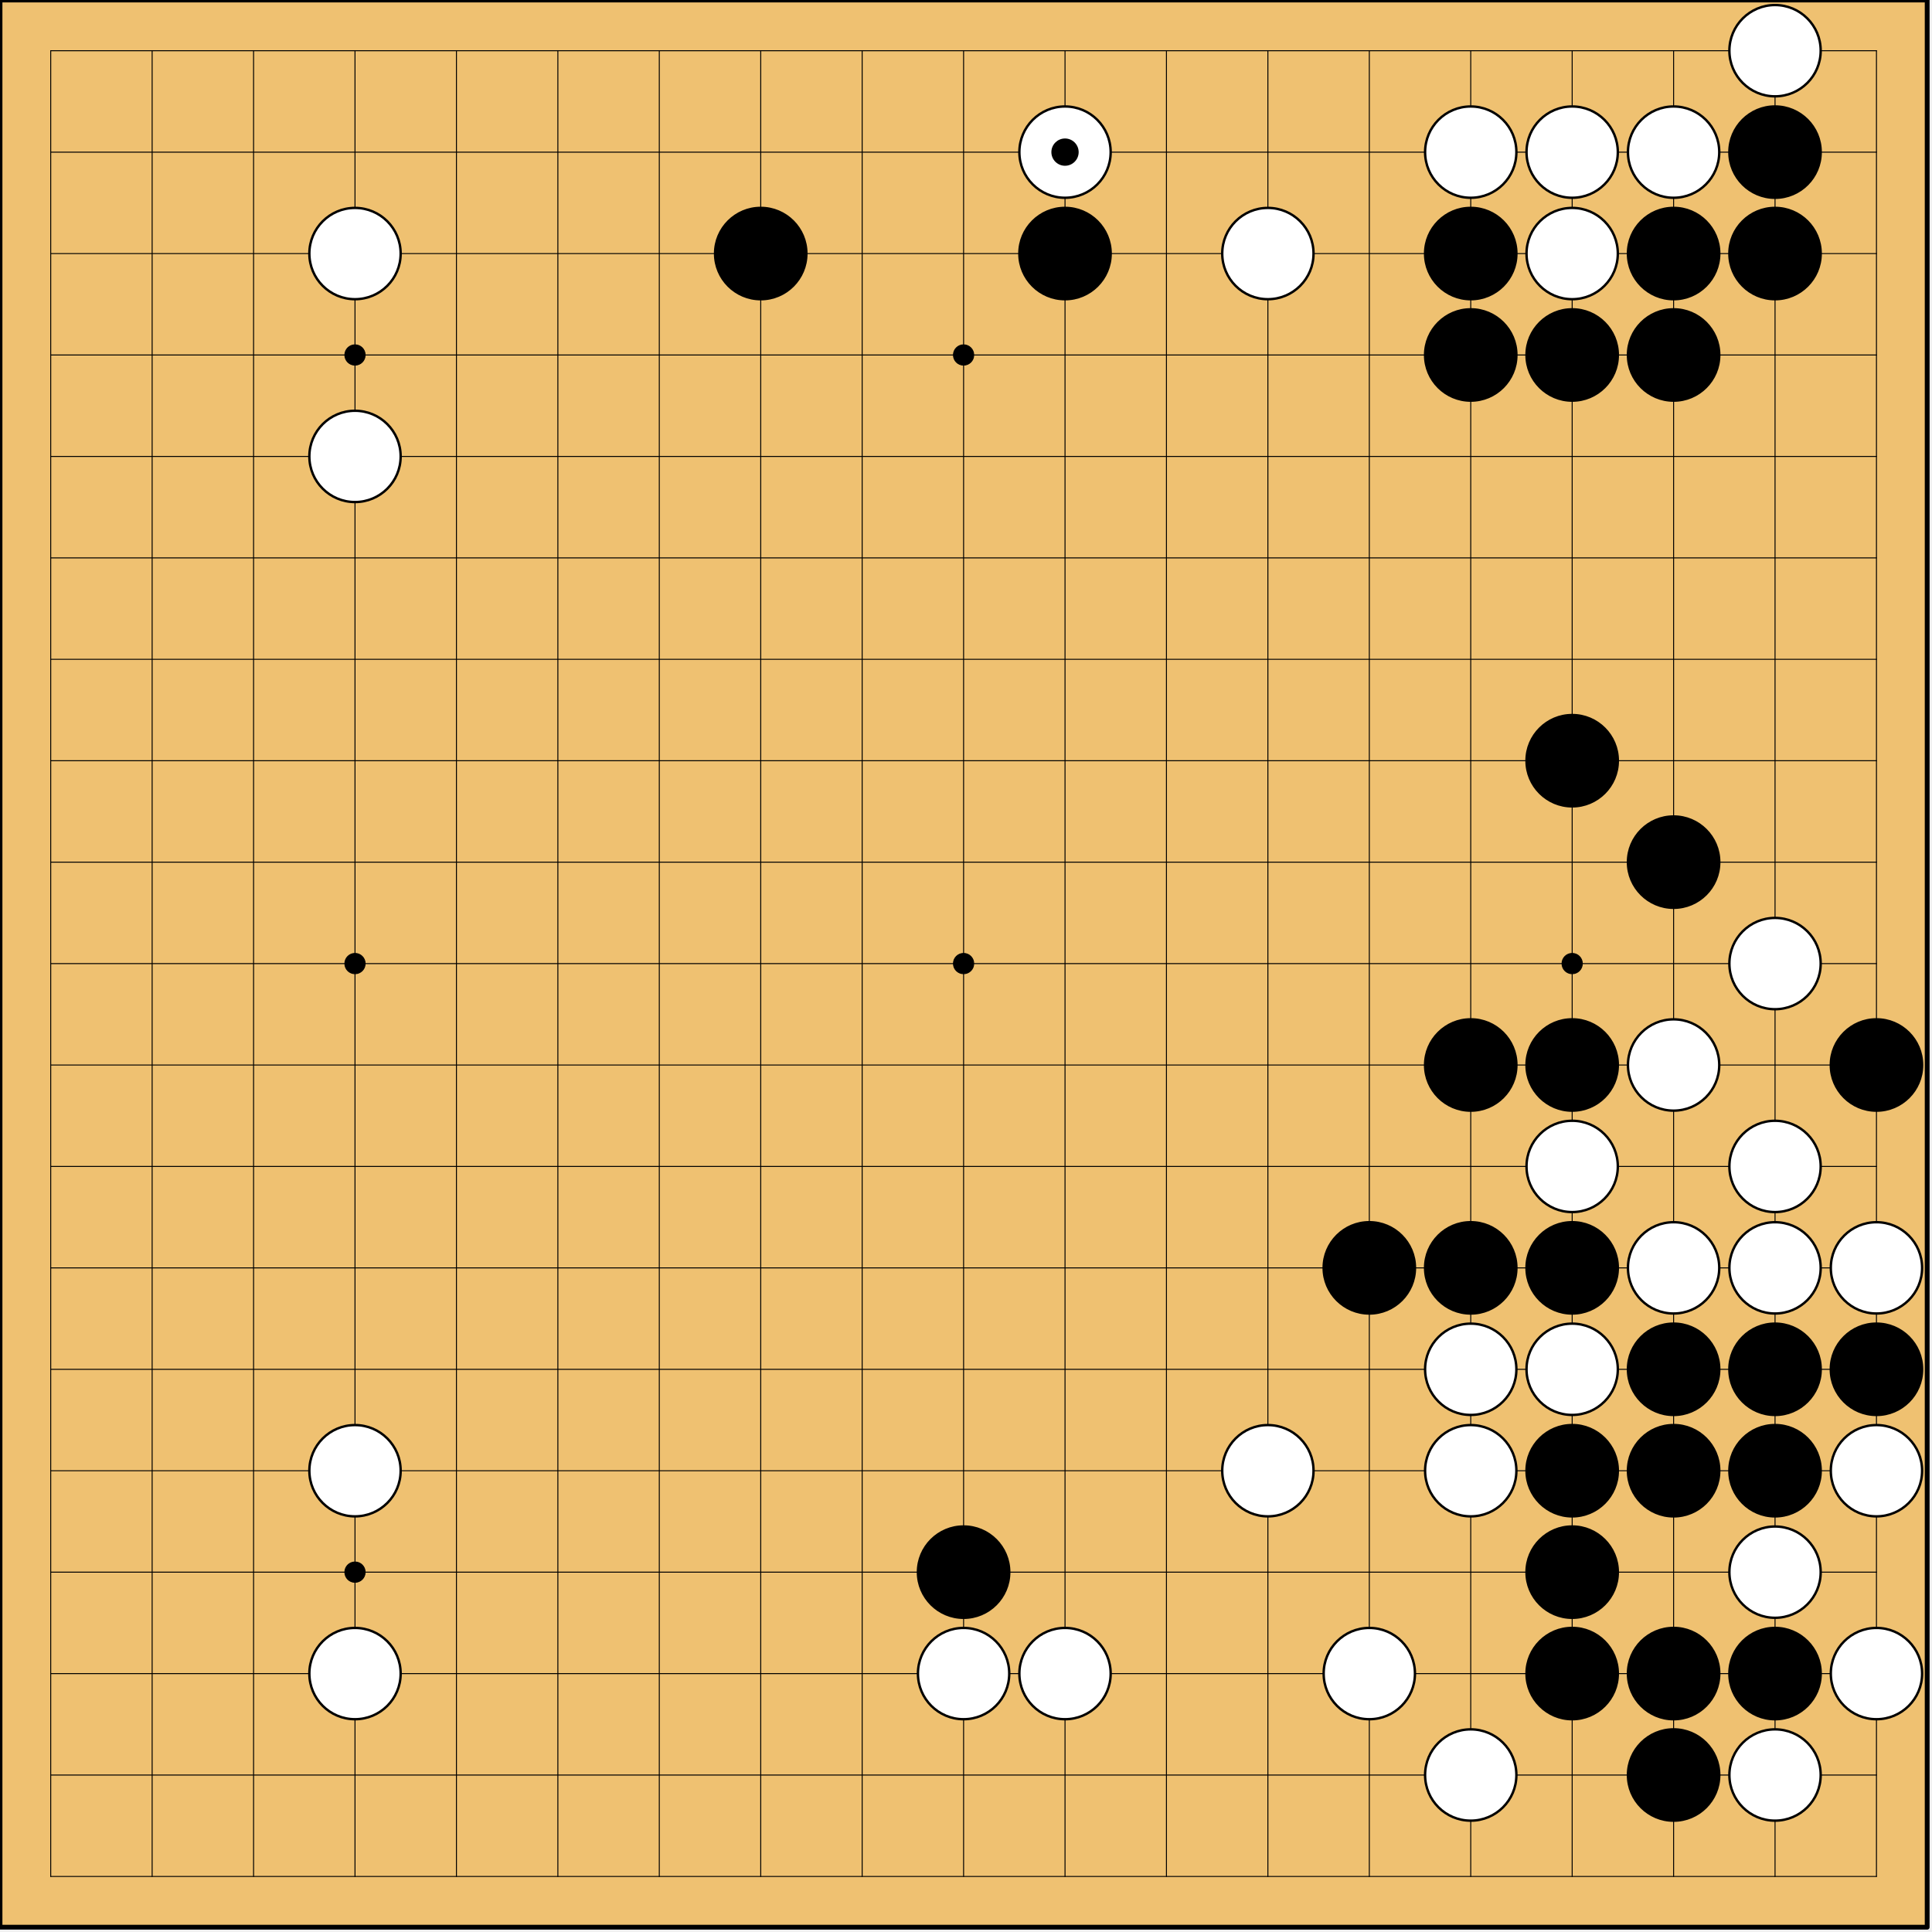
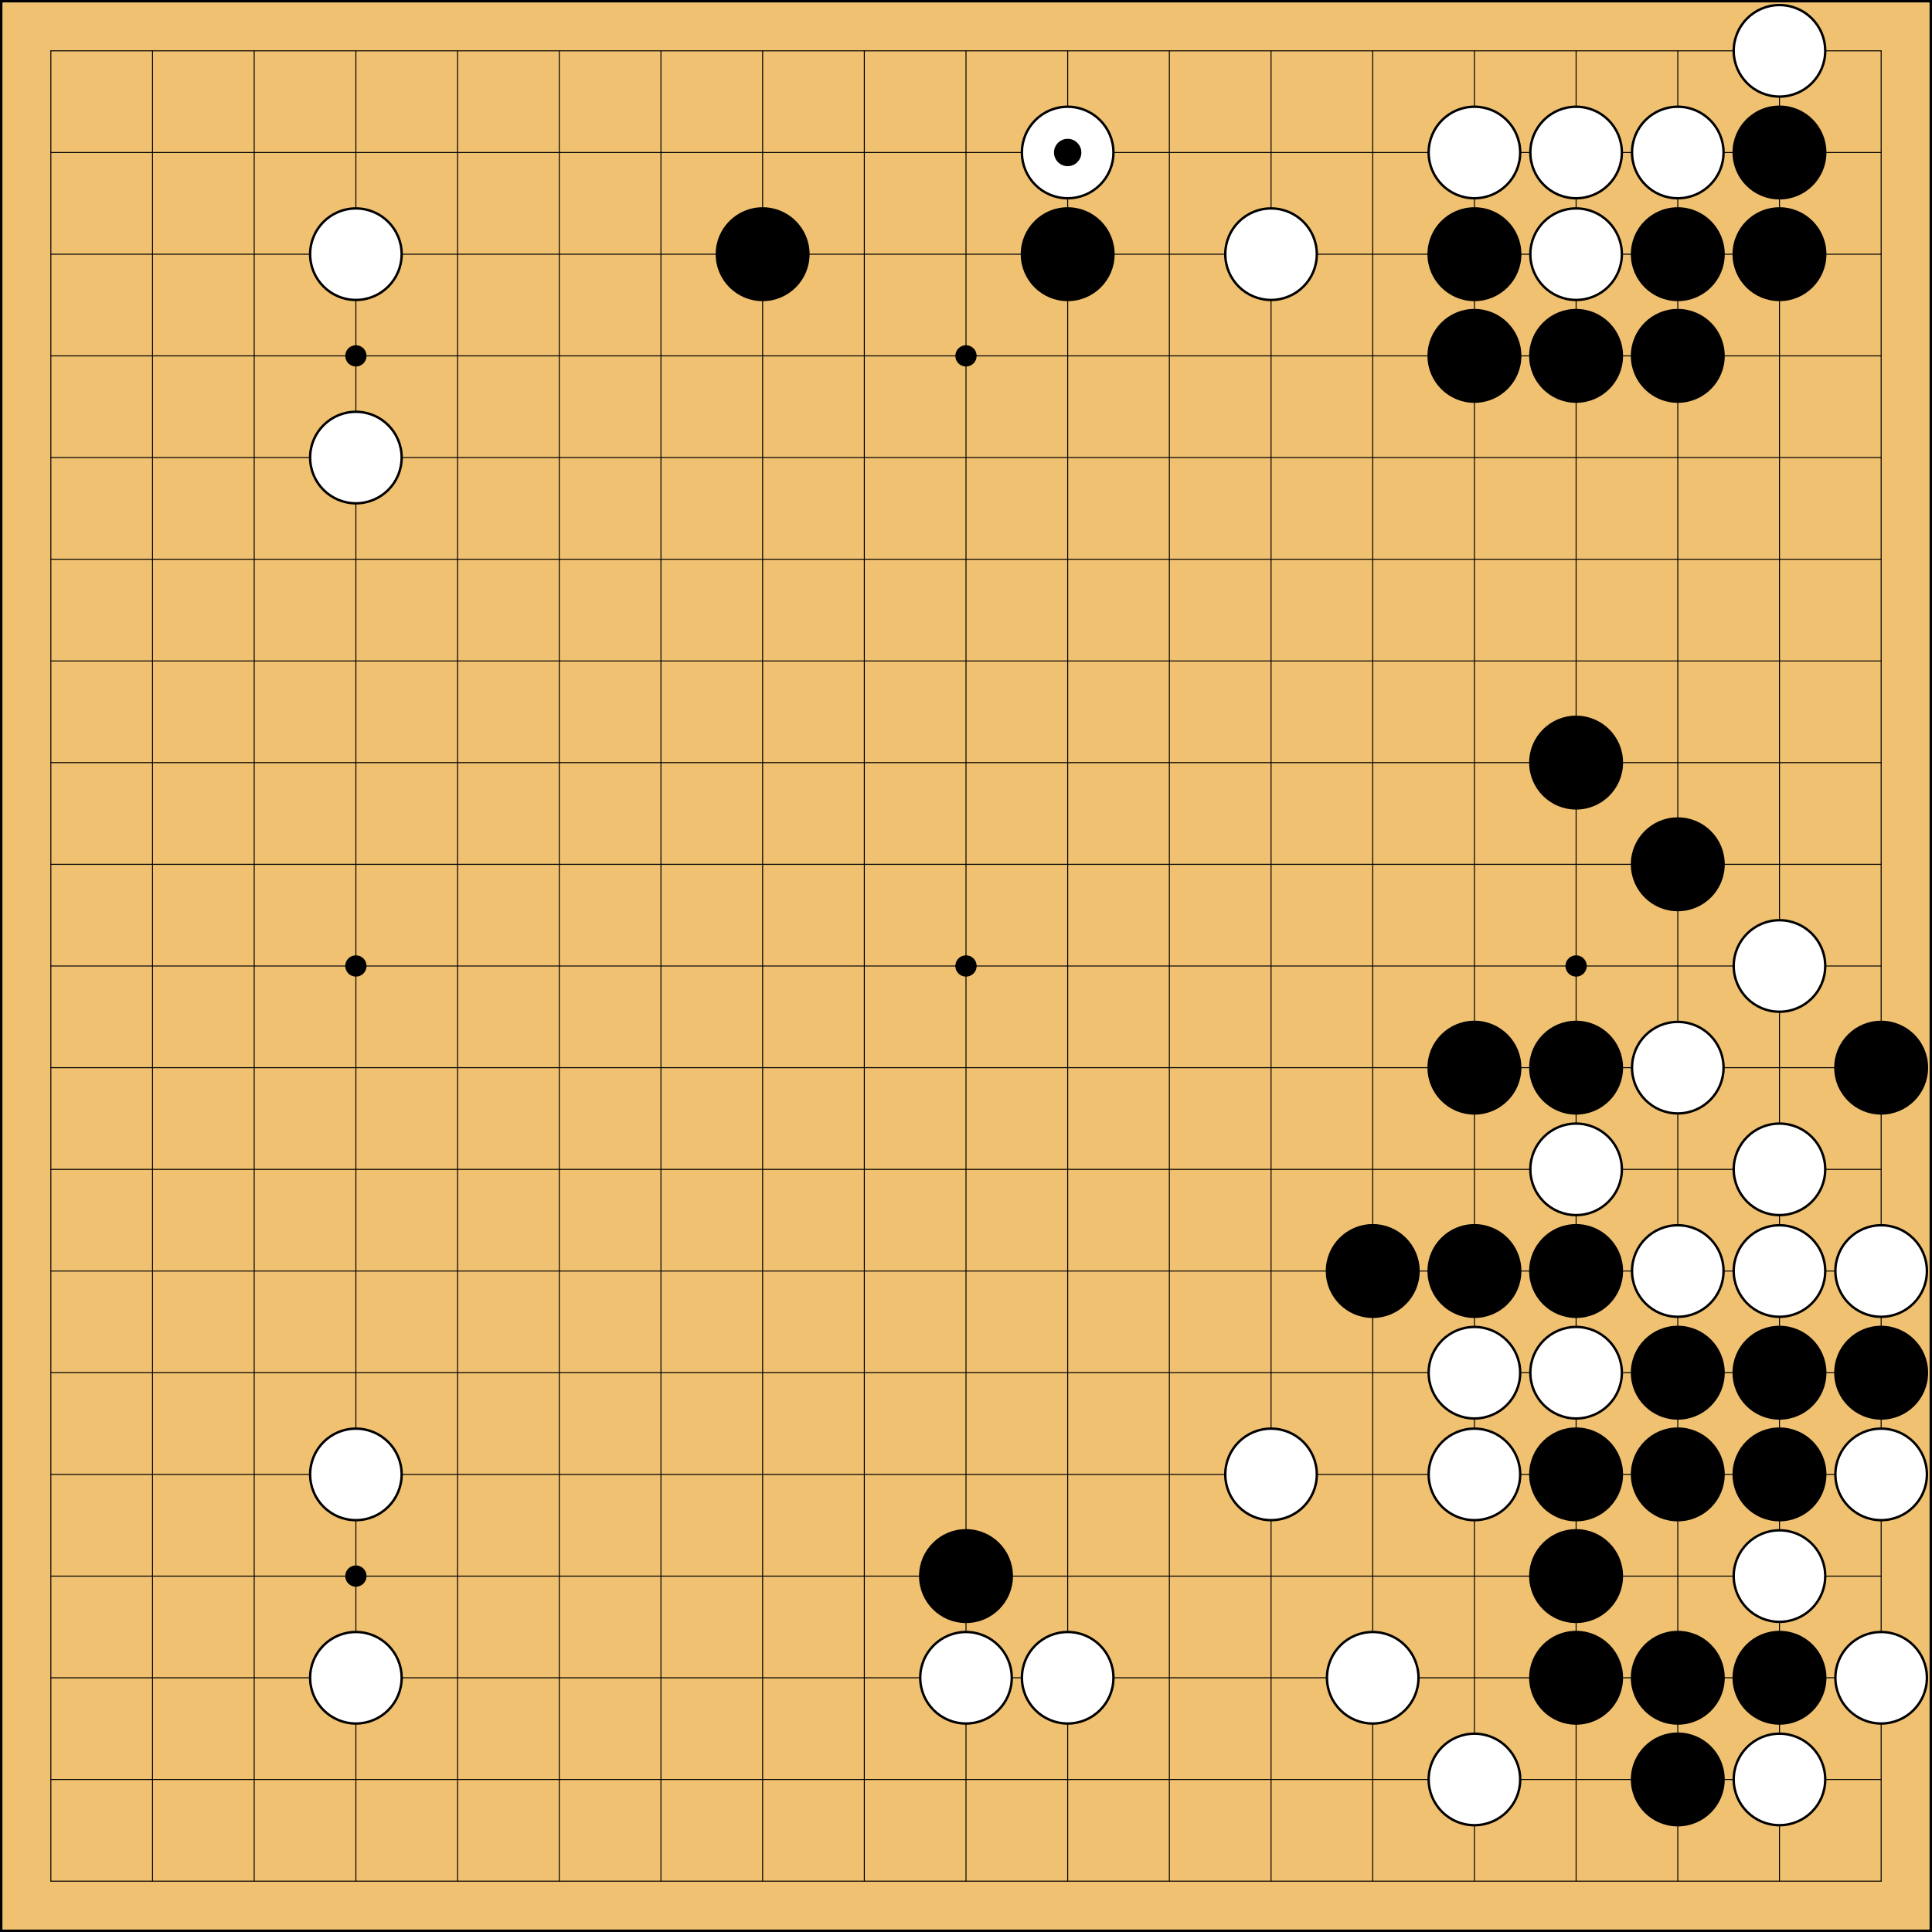
- <svg xmlns="http://www.w3.org/2000/svg" fill="none" stroke="none">
+ <svg xmlns="http://www.w3.org/2000/svg" width="400" height="400" fill="none" stroke="none">
  <defs />
  <g fill="#EFC171" fill-rule="evenodd" stroke="#000000" stroke-width="1" stroke-linecap="round" stroke-linejoin="round">
    <path d="M 0,0 L 0,400 L 400,400 L 400,0 Z" />
  </g>
  <g fill="#EFC171" fill-rule="evenodd" stroke="#000000" stroke-width="0.2" stroke-linecap="round" stroke-linejoin="round">
    <path d="M 10.526,10.526 L 10.526,389.474 Z" />
  </g>
  <g fill="#EFC171" fill-rule="evenodd" stroke="#000000" stroke-width="0.2" stroke-linecap="round" stroke-linejoin="round">
    <path d="M 10.526,10.526 L 389.474,10.526 Z" />
  </g>
  <g fill="#EFC171" fill-rule="evenodd" stroke="#000000" stroke-width="0.2" stroke-linecap="round" stroke-linejoin="round">
    <path d="M 31.579,10.526 L 31.579,389.474 Z" />
  </g>
  <g fill="#EFC171" fill-rule="evenodd" stroke="#000000" stroke-width="0.2" stroke-linecap="round" stroke-linejoin="round">
    <path d="M 10.526,31.579 L 389.474,31.579 Z" />
  </g>
  <g fill="#EFC171" fill-rule="evenodd" stroke="#000000" stroke-width="0.2" stroke-linecap="round" stroke-linejoin="round">
    <path d="M 52.632,10.526 L 52.632,389.474 Z" />
  </g>
  <g fill="#EFC171" fill-rule="evenodd" stroke="#000000" stroke-width="0.2" stroke-linecap="round" stroke-linejoin="round">
    <path d="M 10.526,52.632 L 389.474,52.632 Z" />
  </g>
  <g fill="#EFC171" fill-rule="evenodd" stroke="#000000" stroke-width="0.2" stroke-linecap="round" stroke-linejoin="round">
    <path d="M 73.684,10.526 L 73.684,389.474 Z" />
  </g>
  <g fill="#EFC171" fill-rule="evenodd" stroke="#000000" stroke-width="0.2" stroke-linecap="round" stroke-linejoin="round">
    <path d="M 10.526,73.684 L 389.474,73.684 Z" />
  </g>
  <g fill="#EFC171" fill-rule="evenodd" stroke="#000000" stroke-width="0.2" stroke-linecap="round" stroke-linejoin="round">
    <path d="M 94.737,10.526 L 94.737,389.474 Z" />
  </g>
  <g fill="#EFC171" fill-rule="evenodd" stroke="#000000" stroke-width="0.2" stroke-linecap="round" stroke-linejoin="round">
    <path d="M 10.526,94.737 L 389.474,94.737 Z" />
  </g>
  <g fill="#EFC171" fill-rule="evenodd" stroke="#000000" stroke-width="0.2" stroke-linecap="round" stroke-linejoin="round">
    <path d="M 115.789,10.526 L 115.789,389.474 Z" />
  </g>
  <g fill="#EFC171" fill-rule="evenodd" stroke="#000000" stroke-width="0.2" stroke-linecap="round" stroke-linejoin="round">
    <path d="M 10.526,115.789 L 389.474,115.789 Z" />
  </g>
  <g fill="#EFC171" fill-rule="evenodd" stroke="#000000" stroke-width="0.2" stroke-linecap="round" stroke-linejoin="round">
    <path d="M 136.842,10.526 L 136.842,389.474 Z" />
  </g>
  <g fill="#EFC171" fill-rule="evenodd" stroke="#000000" stroke-width="0.2" stroke-linecap="round" stroke-linejoin="round">
    <path d="M 10.526,136.842 L 389.474,136.842 Z" />
  </g>
  <g fill="#EFC171" fill-rule="evenodd" stroke="#000000" stroke-width="0.2" stroke-linecap="round" stroke-linejoin="round">
    <path d="M 157.895,10.526 L 157.895,389.474 Z" />
  </g>
  <g fill="#EFC171" fill-rule="evenodd" stroke="#000000" stroke-width="0.2" stroke-linecap="round" stroke-linejoin="round">
    <path d="M 10.526,157.895 L 389.474,157.895 Z" />
  </g>
  <g fill="#EFC171" fill-rule="evenodd" stroke="#000000" stroke-width="0.2" stroke-linecap="round" stroke-linejoin="round">
    <path d="M 178.947,10.526 L 178.947,389.474 Z" />
  </g>
  <g fill="#EFC171" fill-rule="evenodd" stroke="#000000" stroke-width="0.2" stroke-linecap="round" stroke-linejoin="round">
    <path d="M 10.526,178.947 L 389.474,178.947 Z" />
  </g>
  <g fill="#EFC171" fill-rule="evenodd" stroke="#000000" stroke-width="0.2" stroke-linecap="round" stroke-linejoin="round">
    <path d="M 200,10.526 L 200,389.474 Z" />
  </g>
  <g fill="#EFC171" fill-rule="evenodd" stroke="#000000" stroke-width="0.2" stroke-linecap="round" stroke-linejoin="round">
    <path d="M 10.526,200 L 389.474,200 Z" />
  </g>
  <g fill="#EFC171" fill-rule="evenodd" stroke="#000000" stroke-width="0.2" stroke-linecap="round" stroke-linejoin="round">
    <path d="M 221.053,10.526 L 221.053,389.474 Z" />
  </g>
  <g fill="#EFC171" fill-rule="evenodd" stroke="#000000" stroke-width="0.2" stroke-linecap="round" stroke-linejoin="round">
    <path d="M 10.526,221.053 L 389.474,221.053 Z" />
  </g>
  <g fill="#EFC171" fill-rule="evenodd" stroke="#000000" stroke-width="0.2" stroke-linecap="round" stroke-linejoin="round">
    <path d="M 242.105,10.526 L 242.105,389.474 Z" />
  </g>
  <g fill="#EFC171" fill-rule="evenodd" stroke="#000000" stroke-width="0.2" stroke-linecap="round" stroke-linejoin="round">
    <path d="M 10.526,242.105 L 389.474,242.105 Z" />
  </g>
  <g fill="#EFC171" fill-rule="evenodd" stroke="#000000" stroke-width="0.2" stroke-linecap="round" stroke-linejoin="round">
    <path d="M 263.158,10.526 L 263.158,389.474 Z" />
  </g>
  <g fill="#EFC171" fill-rule="evenodd" stroke="#000000" stroke-width="0.2" stroke-linecap="round" stroke-linejoin="round">
    <path d="M 10.526,263.158 L 389.474,263.158 Z" />
  </g>
  <g fill="#EFC171" fill-rule="evenodd" stroke="#000000" stroke-width="0.2" stroke-linecap="round" stroke-linejoin="round">
    <path d="M 284.211,10.526 L 284.211,389.474 Z" />
  </g>
  <g fill="#EFC171" fill-rule="evenodd" stroke="#000000" stroke-width="0.2" stroke-linecap="round" stroke-linejoin="round">
    <path d="M 10.526,284.211 L 389.474,284.211 Z" />
  </g>
  <g fill="#EFC171" fill-rule="evenodd" stroke="#000000" stroke-width="0.2" stroke-linecap="round" stroke-linejoin="round">
    <path d="M 305.263,10.526 L 305.263,389.474 Z" />
  </g>
  <g fill="#EFC171" fill-rule="evenodd" stroke="#000000" stroke-width="0.2" stroke-linecap="round" stroke-linejoin="round">
    <path d="M 10.526,305.263 L 389.474,305.263 Z" />
  </g>
  <g fill="#EFC171" fill-rule="evenodd" stroke="#000000" stroke-width="0.2" stroke-linecap="round" stroke-linejoin="round">
    <path d="M 326.316,10.526 L 326.316,389.474 Z" />
  </g>
  <g fill="#EFC171" fill-rule="evenodd" stroke="#000000" stroke-width="0.2" stroke-linecap="round" stroke-linejoin="round">
    <path d="M 10.526,326.316 L 389.474,326.316 Z" />
  </g>
  <g fill="#EFC171" fill-rule="evenodd" stroke="#000000" stroke-width="0.2" stroke-linecap="round" stroke-linejoin="round">
    <path d="M 347.368,10.526 L 347.368,389.474 Z" />
  </g>
  <g fill="#EFC171" fill-rule="evenodd" stroke="#000000" stroke-width="0.2" stroke-linecap="round" stroke-linejoin="round">
    <path d="M 10.526,347.368 L 389.474,347.368 Z" />
  </g>
  <g fill="#EFC171" fill-rule="evenodd" stroke="#000000" stroke-width="0.2" stroke-linecap="round" stroke-linejoin="round">
    <path d="M 368.421,10.526 L 368.421,389.474 Z" />
  </g>
  <g fill="#EFC171" fill-rule="evenodd" stroke="#000000" stroke-width="0.2" stroke-linecap="round" stroke-linejoin="round">
    <path d="M 10.526,368.421 L 389.474,368.421 Z" />
  </g>
  <g fill="#EFC171" fill-rule="evenodd" stroke="#000000" stroke-width="0.2" stroke-linecap="round" stroke-linejoin="round">
    <path d="M 389.474,10.526 L 389.474,389.474 Z" />
  </g>
  <g fill="#EFC171" fill-rule="evenodd" stroke="#000000" stroke-width="0.2" stroke-linecap="round" stroke-linejoin="round">
    <path d="M 10.526,389.474 L 389.474,389.474 Z" />
  </g>
  <g fill="#000000" fill-rule="evenodd" stroke="#000000" stroke-width="0.2" stroke-linecap="round" stroke-linejoin="round">
    <path d="M 75.789,73.684 A 2.105 2.105 0 1 1 75.789 73.674 Z" />
  </g>
  <g fill="#000000" fill-rule="evenodd" stroke="#000000" stroke-width="0.2" stroke-linecap="round" stroke-linejoin="round">
    <path d="M 75.789,200 A 2.105 2.105 0 1 1 75.789 199.99 Z" />
  </g>
  <g fill="#000000" fill-rule="evenodd" stroke="#000000" stroke-width="0.2" stroke-linecap="round" stroke-linejoin="round">
    <path d="M 75.789,326.316 A 2.105 2.105 0 1 1 75.789 326.306 Z" />
  </g>
  <g fill="#000000" fill-rule="evenodd" stroke="#000000" stroke-width="0.2" stroke-linecap="round" stroke-linejoin="round">
    <path d="M 202.105,73.684 A 2.105 2.105 0 1 1 202.105 73.674 Z" />
  </g>
  <g fill="#000000" fill-rule="evenodd" stroke="#000000" stroke-width="0.2" stroke-linecap="round" stroke-linejoin="round">
    <path d="M 202.105,200 A 2.105 2.105 0 1 1 202.105 199.99 Z" />
  </g>
  <g fill="#000000" fill-rule="evenodd" stroke="#000000" stroke-width="0.2" stroke-linecap="round" stroke-linejoin="round">
    <path d="M 202.105,326.316 A 2.105 2.105 0 1 1 202.105 326.306 Z" />
  </g>
  <g fill="#000000" fill-rule="evenodd" stroke="#000000" stroke-width="0.2" stroke-linecap="round" stroke-linejoin="round">
    <path d="M 328.421,73.684 A 2.105 2.105 0 1 1 328.421 73.674 Z" />
  </g>
  <g fill="#000000" fill-rule="evenodd" stroke="#000000" stroke-width="0.2" stroke-linecap="round" stroke-linejoin="round">
    <path d="M 328.421,200 A 2.105 2.105 0 1 1 328.421 199.99 Z" />
  </g>
  <g fill="#000000" fill-rule="evenodd" stroke="#000000" stroke-width="0.2" stroke-linecap="round" stroke-linejoin="round">
    <path d="M 328.421,326.316 A 2.105 2.105 0 1 1 328.421 326.306 Z" />
  </g>
  <g fill="#FFFFFF" fill-rule="evenodd" stroke="#000000" stroke-width="0.5" stroke-linecap="round" stroke-linejoin="round">
    <path d="M 83.158,52.632 A 9.474 9.474 0 1 1 83.158 52.622 Z" />
  </g>
  <g fill="#FFFFFF" fill-rule="evenodd" stroke="#000000" stroke-width="0.5" stroke-linecap="round" stroke-linejoin="round">
    <path d="M 83.158,94.737 A 9.474 9.474 0 1 1 83.158 94.727 Z" />
  </g>
  <g fill="#FFFFFF" fill-rule="evenodd" stroke="#000000" stroke-width="0.5" stroke-linecap="round" stroke-linejoin="round">
    <path d="M 83.158,305.263 A 9.474 9.474 0 1 1 83.158 305.253 Z" />
  </g>
  <g fill="#FFFFFF" fill-rule="evenodd" stroke="#000000" stroke-width="0.5" stroke-linecap="round" stroke-linejoin="round">
    <path d="M 83.158,347.368 A 9.474 9.474 0 1 1 83.158 347.358 Z" />
  </g>
  <g fill="#000000" fill-rule="evenodd" stroke="#000000" stroke-width="0.5" stroke-linecap="round" stroke-linejoin="round">
    <path d="M 167.368,52.632 A 9.474 9.474 0 1 1 167.368 52.622 Z" />
  </g>
  <g fill="#000000" fill-rule="evenodd" stroke="#000000" stroke-width="0.5" stroke-linecap="round" stroke-linejoin="round">
    <path d="M 209.474,326.316 A 9.474 9.474 0 1 1 209.474 326.306 Z" />
  </g>
  <g fill="#FFFFFF" fill-rule="evenodd" stroke="#000000" stroke-width="0.5" stroke-linecap="round" stroke-linejoin="round">
    <path d="M 209.474,347.368 A 9.474 9.474 0 1 1 209.474 347.358 Z" />
  </g>
  <g fill="#FFFFFF" fill-rule="evenodd" stroke="#000000" stroke-width="0.5" stroke-linecap="round" stroke-linejoin="round">
    <path d="M 230.526,31.579 A 9.474 9.474 0 1 1 230.526 31.569 Z" />
  </g>
  <g fill="#000000" fill-rule="evenodd" stroke="#000000" stroke-width="0.5" stroke-linecap="round" stroke-linejoin="round">
    <path d="M 230.526,52.632 A 9.474 9.474 0 1 1 230.526 52.622 Z" />
  </g>
  <g fill="#FFFFFF" fill-rule="evenodd" stroke="#000000" stroke-width="0.5" stroke-linecap="round" stroke-linejoin="round">
    <path d="M 230.526,347.368 A 9.474 9.474 0 1 1 230.526 347.358 Z" />
  </g>
  <g fill="#FFFFFF" fill-rule="evenodd" stroke="#000000" stroke-width="0.5" stroke-linecap="round" stroke-linejoin="round">
    <path d="M 272.632,52.632 A 9.474 9.474 0 1 1 272.632 52.622 Z" />
  </g>
  <g fill="#FFFFFF" fill-rule="evenodd" stroke="#000000" stroke-width="0.5" stroke-linecap="round" stroke-linejoin="round">
    <path d="M 272.632,305.263 A 9.474 9.474 0 1 1 272.632 305.253 Z" />
  </g>
  <g fill="#000000" fill-rule="evenodd" stroke="#000000" stroke-width="0.5" stroke-linecap="round" stroke-linejoin="round">
    <path d="M 293.684,263.158 A 9.474 9.474 0 1 1 293.684 263.148 Z" />
  </g>
  <g fill="#FFFFFF" fill-rule="evenodd" stroke="#000000" stroke-width="0.5" stroke-linecap="round" stroke-linejoin="round">
    <path d="M 293.684,347.368 A 9.474 9.474 0 1 1 293.684 347.358 Z" />
  </g>
  <g fill="#FFFFFF" fill-rule="evenodd" stroke="#000000" stroke-width="0.5" stroke-linecap="round" stroke-linejoin="round">
    <path d="M 314.737,31.579 A 9.474 9.474 0 1 1 314.737 31.569 Z" />
  </g>
  <g fill="#000000" fill-rule="evenodd" stroke="#000000" stroke-width="0.5" stroke-linecap="round" stroke-linejoin="round">
    <path d="M 314.737,52.632 A 9.474 9.474 0 1 1 314.737 52.622 Z" />
  </g>
  <g fill="#000000" fill-rule="evenodd" stroke="#000000" stroke-width="0.5" stroke-linecap="round" stroke-linejoin="round">
    <path d="M 314.737,73.684 A 9.474 9.474 0 1 1 314.737 73.674 Z" />
  </g>
  <g fill="#000000" fill-rule="evenodd" stroke="#000000" stroke-width="0.5" stroke-linecap="round" stroke-linejoin="round">
    <path d="M 314.737,221.053 A 9.474 9.474 0 1 1 314.737 221.043 Z" />
  </g>
  <g fill="#000000" fill-rule="evenodd" stroke="#000000" stroke-width="0.5" stroke-linecap="round" stroke-linejoin="round">
    <path d="M 314.737,263.158 A 9.474 9.474 0 1 1 314.737 263.148 Z" />
  </g>
  <g fill="#FFFFFF" fill-rule="evenodd" stroke="#000000" stroke-width="0.5" stroke-linecap="round" stroke-linejoin="round">
    <path d="M 314.737,284.211 A 9.474 9.474 0 1 1 314.737 284.201 Z" />
  </g>
  <g fill="#FFFFFF" fill-rule="evenodd" stroke="#000000" stroke-width="0.5" stroke-linecap="round" stroke-linejoin="round">
    <path d="M 314.737,305.263 A 9.474 9.474 0 1 1 314.737 305.253 Z" />
  </g>
  <g fill="#FFFFFF" fill-rule="evenodd" stroke="#000000" stroke-width="0.5" stroke-linecap="round" stroke-linejoin="round">
    <path d="M 314.737,368.421 A 9.474 9.474 0 1 1 314.737 368.411 Z" />
  </g>
  <g fill="#FFFFFF" fill-rule="evenodd" stroke="#000000" stroke-width="0.5" stroke-linecap="round" stroke-linejoin="round">
    <path d="M 335.789,31.579 A 9.474 9.474 0 1 1 335.789 31.569 Z" />
  </g>
  <g fill="#FFFFFF" fill-rule="evenodd" stroke="#000000" stroke-width="0.5" stroke-linecap="round" stroke-linejoin="round">
    <path d="M 335.789,52.632 A 9.474 9.474 0 1 1 335.789 52.622 Z" />
  </g>
  <g fill="#000000" fill-rule="evenodd" stroke="#000000" stroke-width="0.5" stroke-linecap="round" stroke-linejoin="round">
    <path d="M 335.789,73.684 A 9.474 9.474 0 1 1 335.789 73.674 Z" />
  </g>
  <g fill="#000000" fill-rule="evenodd" stroke="#000000" stroke-width="0.5" stroke-linecap="round" stroke-linejoin="round">
    <path d="M 335.789,157.895 A 9.474 9.474 0 1 1 335.789 157.885 Z" />
  </g>
  <g fill="#000000" fill-rule="evenodd" stroke="#000000" stroke-width="0.5" stroke-linecap="round" stroke-linejoin="round">
    <path d="M 335.789,221.053 A 9.474 9.474 0 1 1 335.789 221.043 Z" />
  </g>
  <g fill="#FFFFFF" fill-rule="evenodd" stroke="#000000" stroke-width="0.5" stroke-linecap="round" stroke-linejoin="round">
    <path d="M 335.789,242.105 A 9.474 9.474 0 1 1 335.789 242.095 Z" />
  </g>
  <g fill="#000000" fill-rule="evenodd" stroke="#000000" stroke-width="0.5" stroke-linecap="round" stroke-linejoin="round">
    <path d="M 335.789,263.158 A 9.474 9.474 0 1 1 335.789 263.148 Z" />
  </g>
  <g fill="#FFFFFF" fill-rule="evenodd" stroke="#000000" stroke-width="0.5" stroke-linecap="round" stroke-linejoin="round">
    <path d="M 335.789,284.211 A 9.474 9.474 0 1 1 335.789 284.201 Z" />
  </g>
  <g fill="#000000" fill-rule="evenodd" stroke="#000000" stroke-width="0.5" stroke-linecap="round" stroke-linejoin="round">
    <path d="M 335.789,305.263 A 9.474 9.474 0 1 1 335.789 305.253 Z" />
  </g>
  <g fill="#000000" fill-rule="evenodd" stroke="#000000" stroke-width="0.5" stroke-linecap="round" stroke-linejoin="round">
    <path d="M 335.789,326.316 A 9.474 9.474 0 1 1 335.789 326.306 Z" />
  </g>
  <g fill="#000000" fill-rule="evenodd" stroke="#000000" stroke-width="0.5" stroke-linecap="round" stroke-linejoin="round">
    <path d="M 335.789,347.368 A 9.474 9.474 0 1 1 335.789 347.358 Z" />
  </g>
  <g fill="#FFFFFF" fill-rule="evenodd" stroke="#000000" stroke-width="0.5" stroke-linecap="round" stroke-linejoin="round">
    <path d="M 356.842,31.579 A 9.474 9.474 0 1 1 356.842 31.569 Z" />
  </g>
  <g fill="#000000" fill-rule="evenodd" stroke="#000000" stroke-width="0.5" stroke-linecap="round" stroke-linejoin="round">
    <path d="M 356.842,52.632 A 9.474 9.474 0 1 1 356.842 52.622 Z" />
  </g>
  <g fill="#000000" fill-rule="evenodd" stroke="#000000" stroke-width="0.5" stroke-linecap="round" stroke-linejoin="round">
    <path d="M 356.842,73.684 A 9.474 9.474 0 1 1 356.842 73.674 Z" />
  </g>
  <g fill="#000000" fill-rule="evenodd" stroke="#000000" stroke-width="0.5" stroke-linecap="round" stroke-linejoin="round">
    <path d="M 356.842,178.947 A 9.474 9.474 0 1 1 356.842 178.937 Z" />
  </g>
  <g fill="#FFFFFF" fill-rule="evenodd" stroke="#000000" stroke-width="0.5" stroke-linecap="round" stroke-linejoin="round">
    <path d="M 356.842,221.053 A 9.474 9.474 0 1 1 356.842 221.043 Z" />
  </g>
  <g fill="#FFFFFF" fill-rule="evenodd" stroke="#000000" stroke-width="0.5" stroke-linecap="round" stroke-linejoin="round">
    <path d="M 356.842,263.158 A 9.474 9.474 0 1 1 356.842 263.148 Z" />
  </g>
  <g fill="#000000" fill-rule="evenodd" stroke="#000000" stroke-width="0.5" stroke-linecap="round" stroke-linejoin="round">
    <path d="M 356.842,284.211 A 9.474 9.474 0 1 1 356.842 284.201 Z" />
  </g>
  <g fill="#000000" fill-rule="evenodd" stroke="#000000" stroke-width="0.5" stroke-linecap="round" stroke-linejoin="round">
    <path d="M 356.842,305.263 A 9.474 9.474 0 1 1 356.842 305.253 Z" />
  </g>
  <g fill="#000000" fill-rule="evenodd" stroke="#000000" stroke-width="0.5" stroke-linecap="round" stroke-linejoin="round">
    <path d="M 356.842,347.368 A 9.474 9.474 0 1 1 356.842 347.358 Z" />
  </g>
  <g fill="#000000" fill-rule="evenodd" stroke="#000000" stroke-width="0.5" stroke-linecap="round" stroke-linejoin="round">
    <path d="M 356.842,368.421 A 9.474 9.474 0 1 1 356.842 368.411 Z" />
  </g>
  <g fill="#FFFFFF" fill-rule="evenodd" stroke="#000000" stroke-width="0.5" stroke-linecap="round" stroke-linejoin="round">
    <path d="M 377.895,10.526 A 9.474 9.474 0 1 1 377.895 10.516 Z" />
  </g>
  <g fill="#000000" fill-rule="evenodd" stroke="#000000" stroke-width="0.5" stroke-linecap="round" stroke-linejoin="round">
    <path d="M 377.895,31.579 A 9.474 9.474 0 1 1 377.895 31.569 Z" />
  </g>
  <g fill="#000000" fill-rule="evenodd" stroke="#000000" stroke-width="0.5" stroke-linecap="round" stroke-linejoin="round">
    <path d="M 377.895,52.632 A 9.474 9.474 0 1 1 377.895 52.622 Z" />
  </g>
  <g fill="#FFFFFF" fill-rule="evenodd" stroke="#000000" stroke-width="0.5" stroke-linecap="round" stroke-linejoin="round">
    <path d="M 377.895,200 A 9.474 9.474 0 1 1 377.895 199.99 Z" />
  </g>
  <g fill="#FFFFFF" fill-rule="evenodd" stroke="#000000" stroke-width="0.5" stroke-linecap="round" stroke-linejoin="round">
    <path d="M 377.895,242.105 A 9.474 9.474 0 1 1 377.895 242.095 Z" />
  </g>
  <g fill="#FFFFFF" fill-rule="evenodd" stroke="#000000" stroke-width="0.5" stroke-linecap="round" stroke-linejoin="round">
    <path d="M 377.895,263.158 A 9.474 9.474 0 1 1 377.895 263.148 Z" />
  </g>
  <g fill="#000000" fill-rule="evenodd" stroke="#000000" stroke-width="0.5" stroke-linecap="round" stroke-linejoin="round">
    <path d="M 377.895,284.211 A 9.474 9.474 0 1 1 377.895 284.201 Z" />
  </g>
  <g fill="#000000" fill-rule="evenodd" stroke="#000000" stroke-width="0.5" stroke-linecap="round" stroke-linejoin="round">
    <path d="M 377.895,305.263 A 9.474 9.474 0 1 1 377.895 305.253 Z" />
  </g>
  <g fill="#FFFFFF" fill-rule="evenodd" stroke="#000000" stroke-width="0.5" stroke-linecap="round" stroke-linejoin="round">
    <path d="M 377.895,326.316 A 9.474 9.474 0 1 1 377.895 326.306 Z" />
  </g>
  <g fill="#000000" fill-rule="evenodd" stroke="#000000" stroke-width="0.5" stroke-linecap="round" stroke-linejoin="round">
    <path d="M 377.895,347.368 A 9.474 9.474 0 1 1 377.895 347.358 Z" />
  </g>
  <g fill="#FFFFFF" fill-rule="evenodd" stroke="#000000" stroke-width="0.5" stroke-linecap="round" stroke-linejoin="round">
    <path d="M 377.895,368.421 A 9.474 9.474 0 1 1 377.895 368.411 Z" />
  </g>
  <g fill="#000000" fill-rule="evenodd" stroke="#000000" stroke-width="0.5" stroke-linecap="round" stroke-linejoin="round">
    <path d="M 398.947,221.053 A 9.474 9.474 0 1 1 398.947 221.043 Z" />
  </g>
  <g fill="#FFFFFF" fill-rule="evenodd" stroke="#000000" stroke-width="0.5" stroke-linecap="round" stroke-linejoin="round">
    <path d="M 398.947,263.158 A 9.474 9.474 0 1 1 398.947 263.148 Z" />
  </g>
  <g fill="#000000" fill-rule="evenodd" stroke="#000000" stroke-width="0.5" stroke-linecap="round" stroke-linejoin="round">
    <path d="M 398.947,284.211 A 9.474 9.474 0 1 1 398.947 284.201 Z" />
  </g>
  <g fill="#FFFFFF" fill-rule="evenodd" stroke="#000000" stroke-width="0.5" stroke-linecap="round" stroke-linejoin="round">
    <path d="M 398.947,305.263 A 9.474 9.474 0 1 1 398.947 305.253 Z" />
  </g>
  <g fill="#FFFFFF" fill-rule="evenodd" stroke="#000000" stroke-width="0.5" stroke-linecap="round" stroke-linejoin="round">
    <path d="M 398.947,347.368 A 9.474 9.474 0 1 1 398.947 347.358 Z" />
  </g>
  <g fill="#000000" fill-rule="evenodd" stroke="#000000" stroke-width="0.4" stroke-linecap="round" stroke-linejoin="round">
    <path d="M 223.684,31.579 A 2.632 2.632 0 1 1 223.684 31.569 Z" />
  </g>
</svg>
